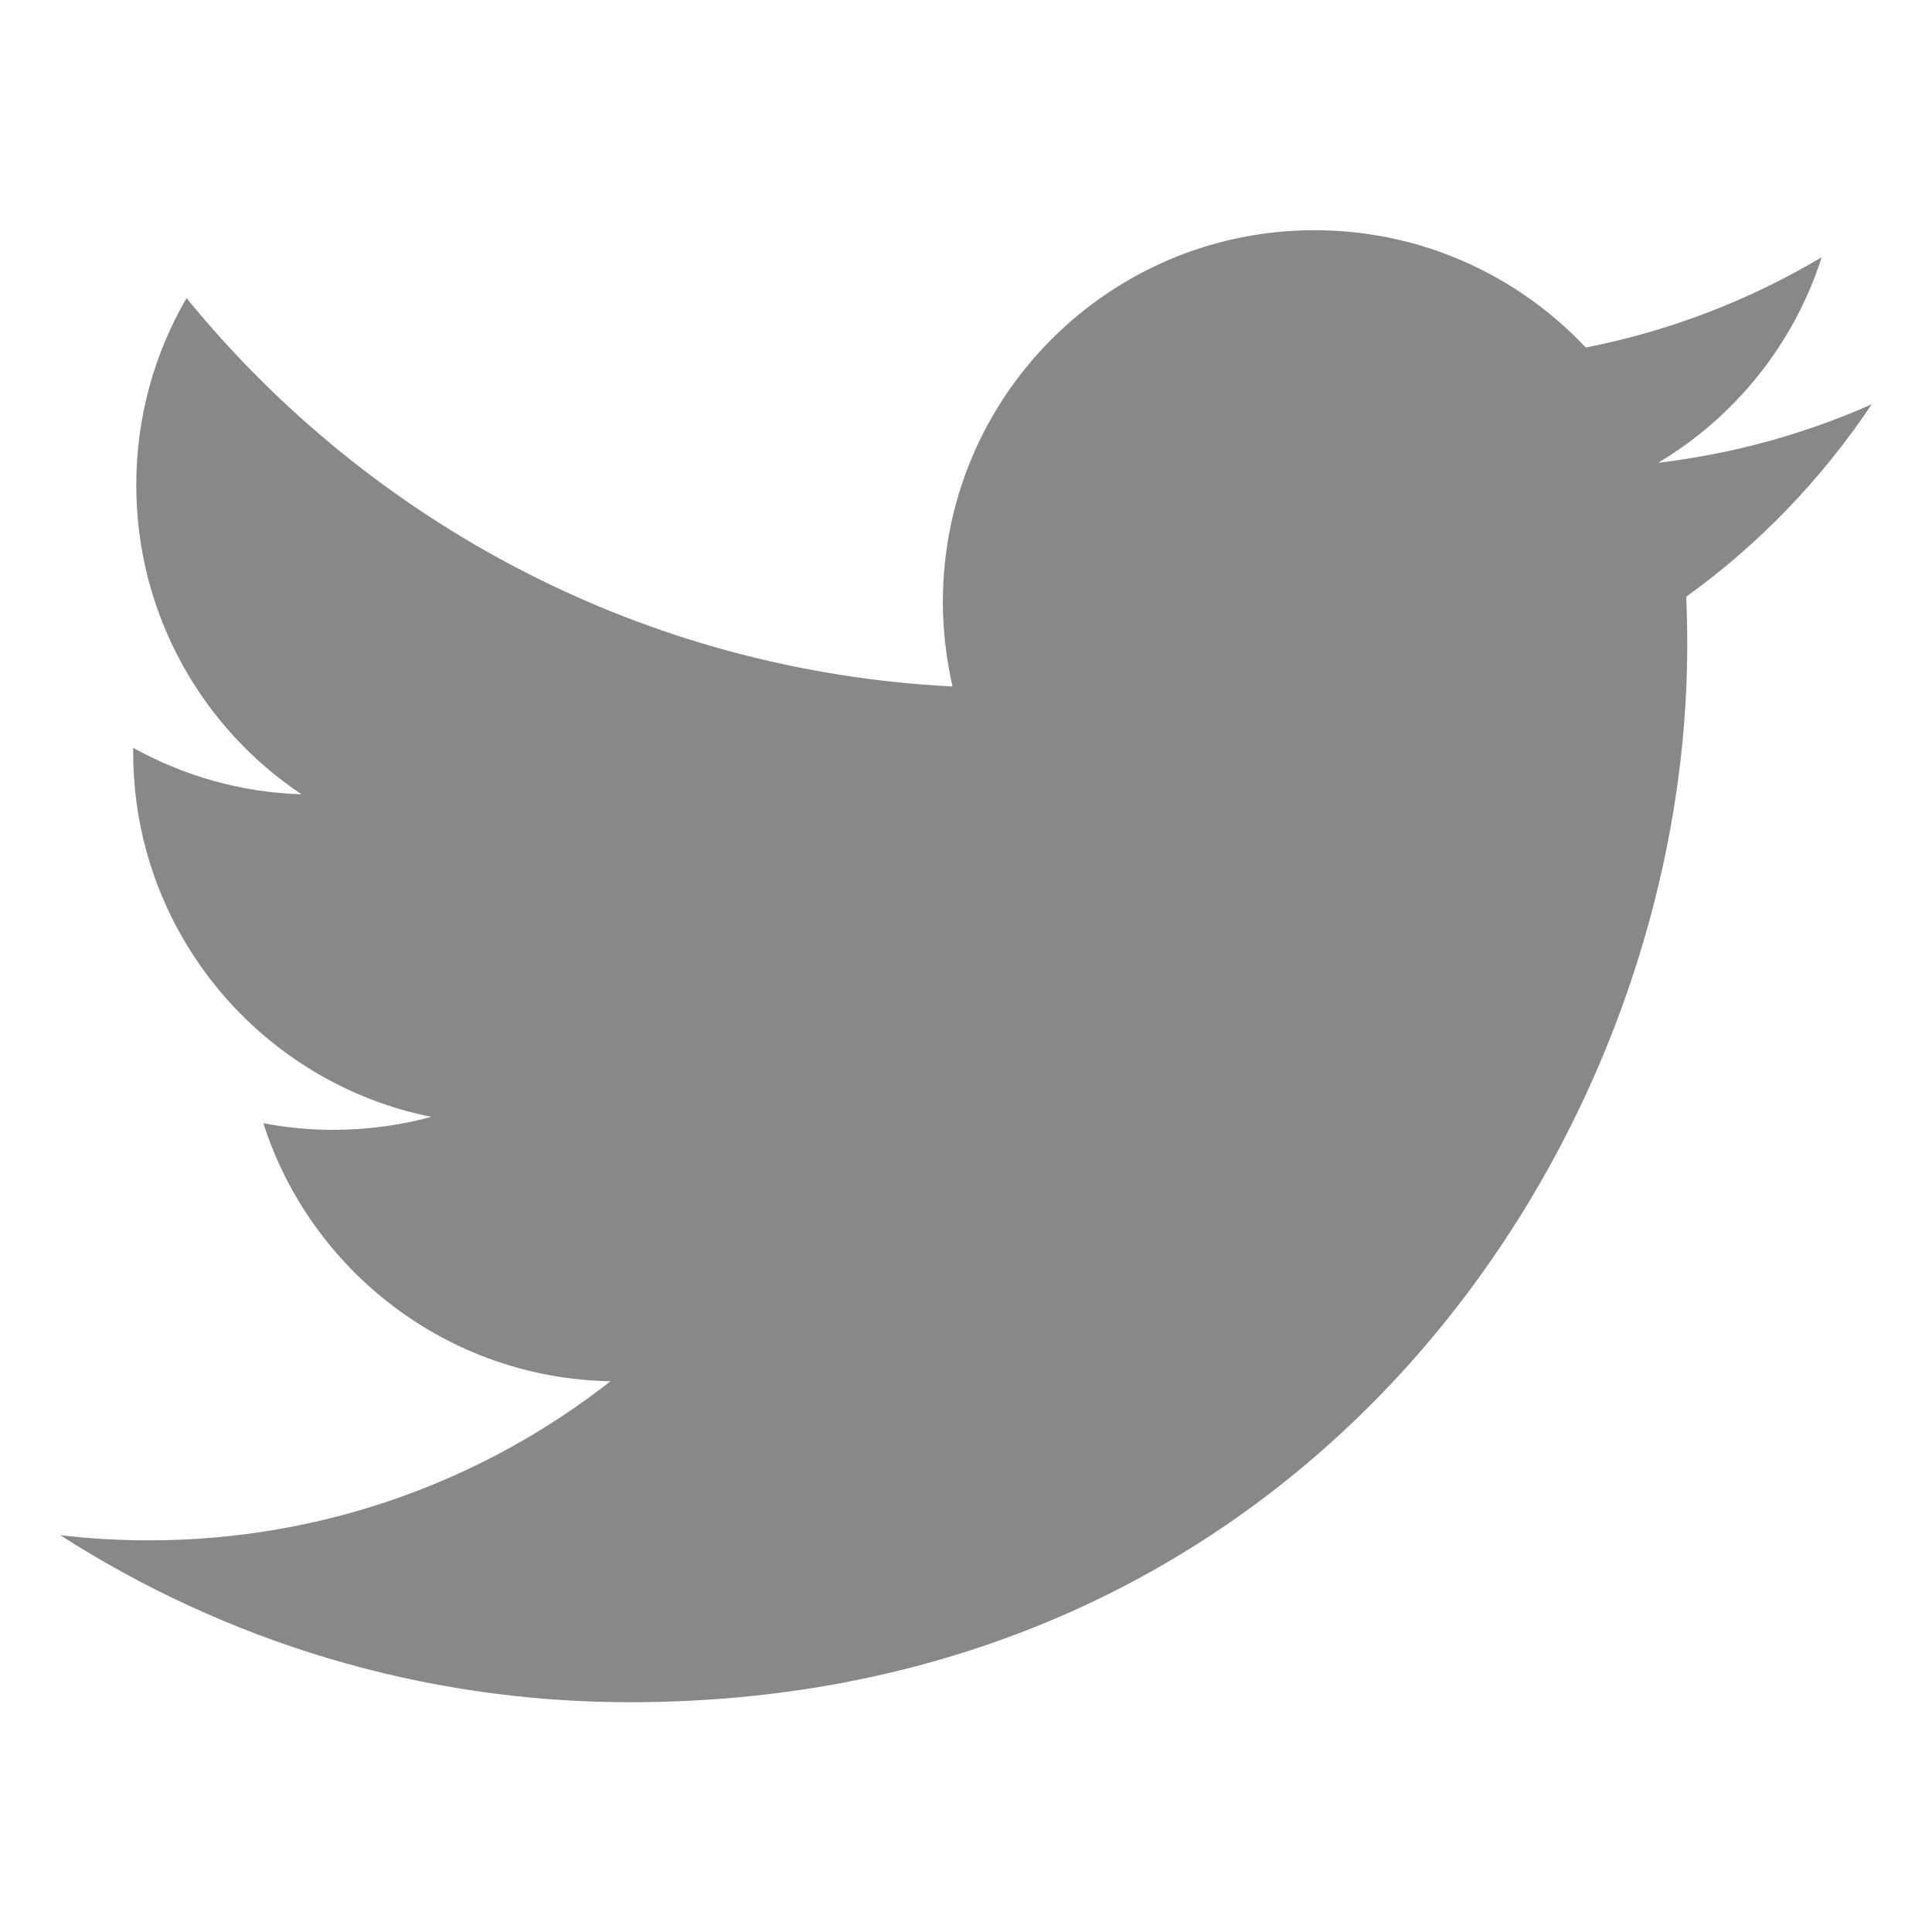
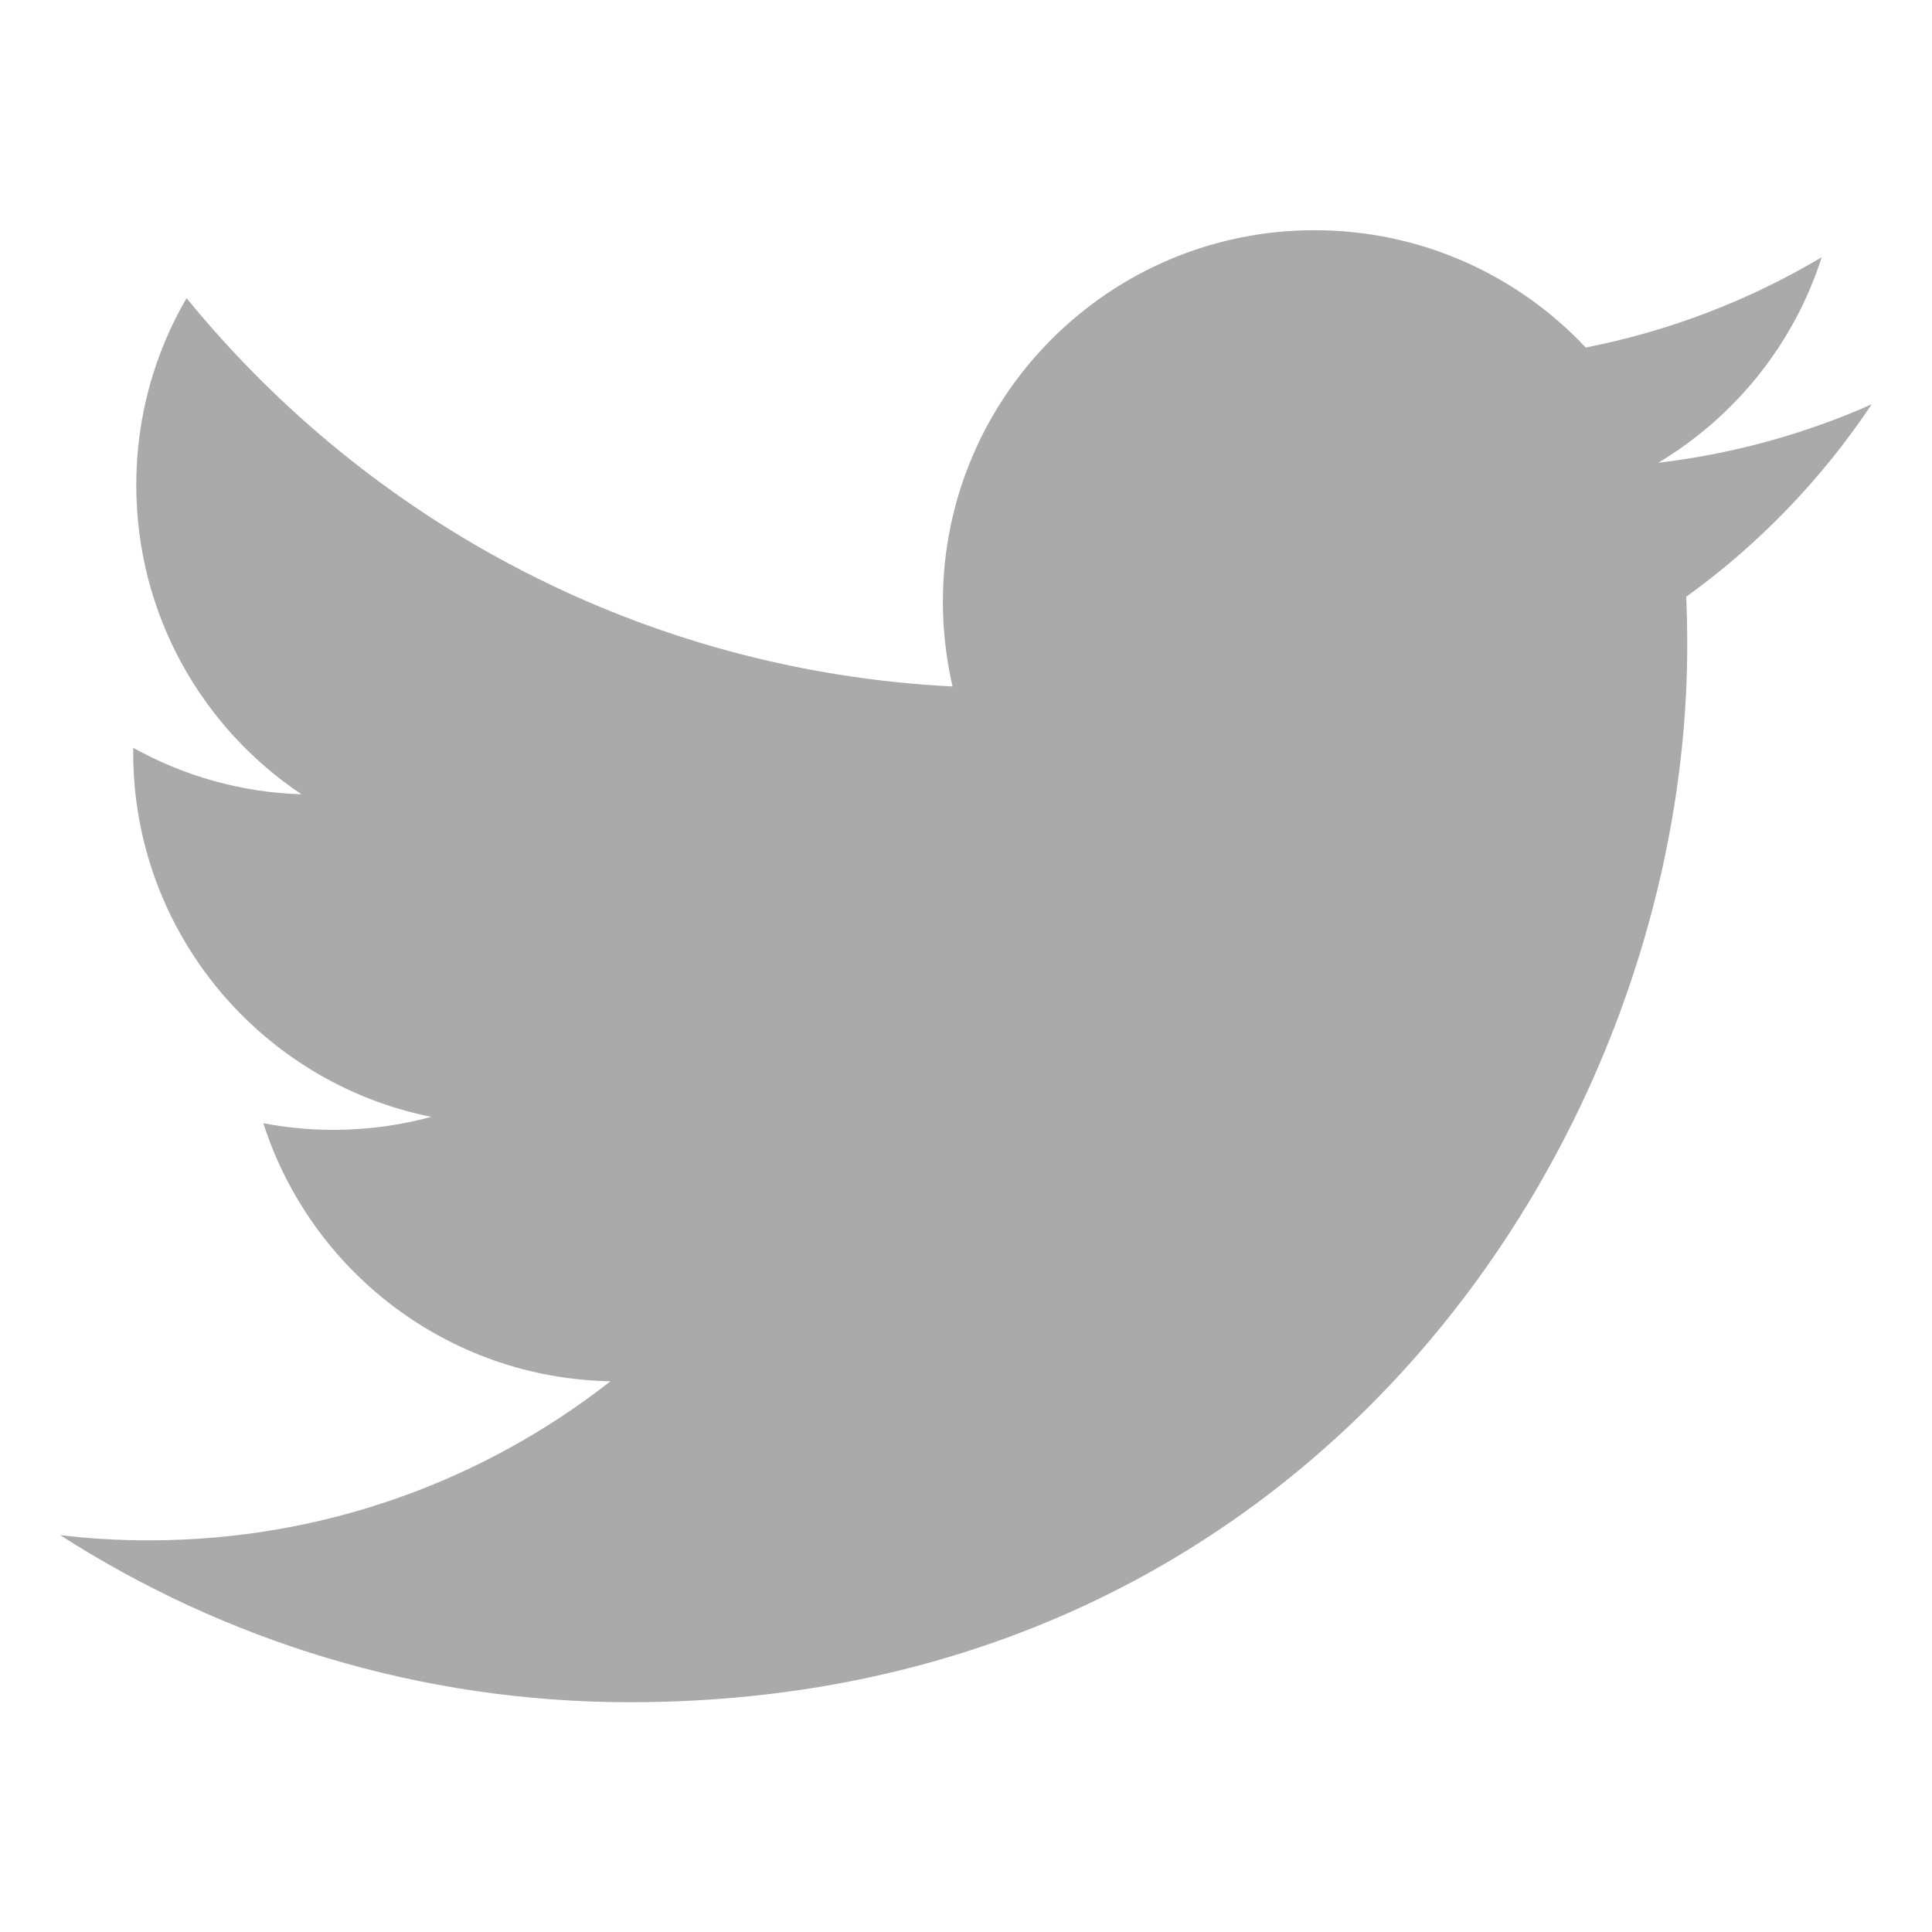
<svg xmlns="http://www.w3.org/2000/svg" width="32" height="32" viewBox="22.846 34.846 32 32">
-   <path fill="#888" d="M53.846 41.543c-1.103.49-2.29.82-3.535.968 1.272-.76 2.248-1.966 2.708-3.404-1.19.707-2.506 1.22-3.908 1.495-1.123-1.195-2.723-1.943-4.492-1.943-3.4 0-6.156 2.756-6.156 6.155 0 .48.056.95.16 1.402-5.115-.257-9.65-2.707-12.687-6.432-.53.91-.833 1.967-.833 3.096 0 2.136 1.086 4.02 2.737 5.122-1.01-.03-1.96-.31-2.788-.77v.078c0 2.98 2.12 5.47 4.937 6.035-.518.14-1.062.215-1.623.215-.397 0-.783-.038-1.158-.11.782 2.445 3.055 4.226 5.75 4.274-2.107 1.65-4.76 2.635-7.645 2.635-.497 0-.987-.028-1.47-.086 2.726 1.748 5.96 2.767 9.436 2.767 11.323 0 17.513-9.38 17.513-17.512 0-.268-.005-.533-.017-.798 1.203-.866 2.246-1.95 3.07-3.184z" />
+   <path fill="#aaa" d="M53.846 41.543c-1.103.49-2.29.82-3.535.968 1.272-.76 2.248-1.966 2.708-3.404-1.19.707-2.506 1.22-3.908 1.495-1.123-1.195-2.723-1.943-4.492-1.943-3.4 0-6.156 2.756-6.156 6.155 0 .48.056.95.16 1.402-5.115-.257-9.65-2.707-12.687-6.432-.53.91-.833 1.967-.833 3.096 0 2.136 1.086 4.02 2.737 5.122-1.01-.03-1.96-.31-2.788-.77v.078c0 2.98 2.12 5.47 4.937 6.035-.518.14-1.062.215-1.623.215-.397 0-.783-.038-1.158-.11.782 2.445 3.055 4.226 5.75 4.274-2.107 1.65-4.76 2.635-7.645 2.635-.497 0-.987-.028-1.47-.086 2.726 1.748 5.96 2.767 9.436 2.767 11.323 0 17.513-9.38 17.513-17.512 0-.268-.005-.533-.017-.798 1.203-.866 2.246-1.95 3.07-3.184z" />
</svg>
